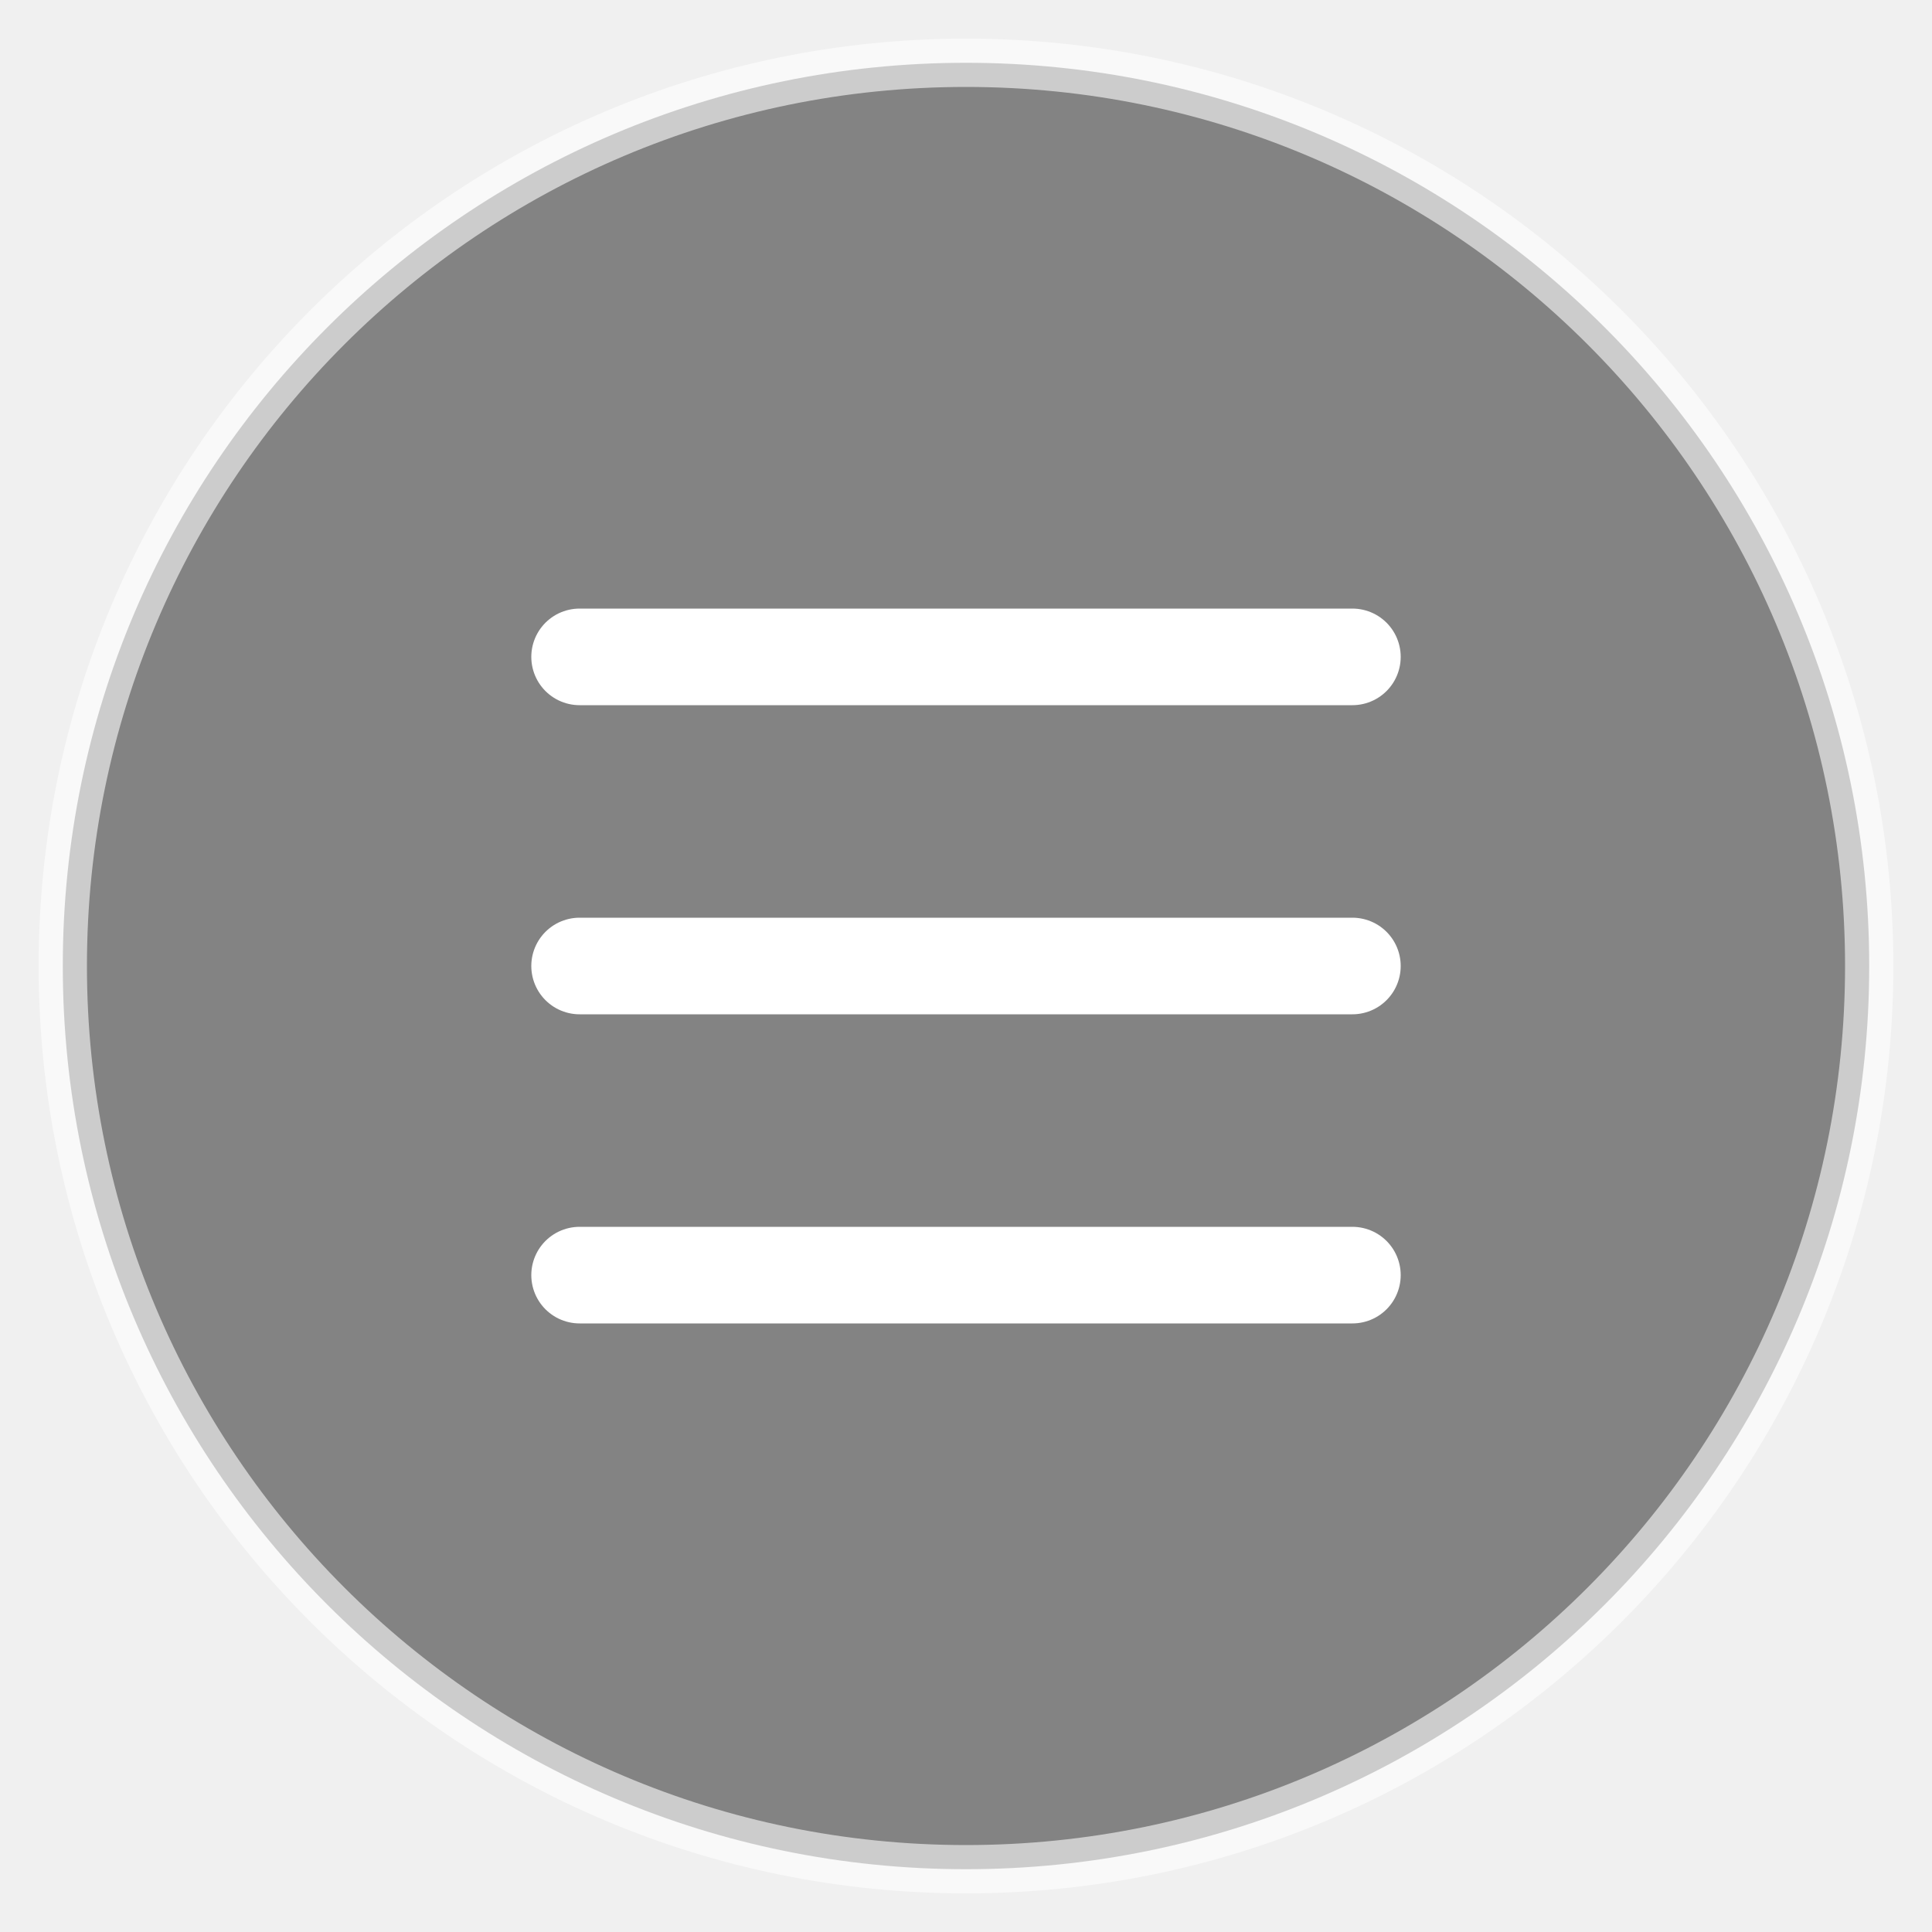
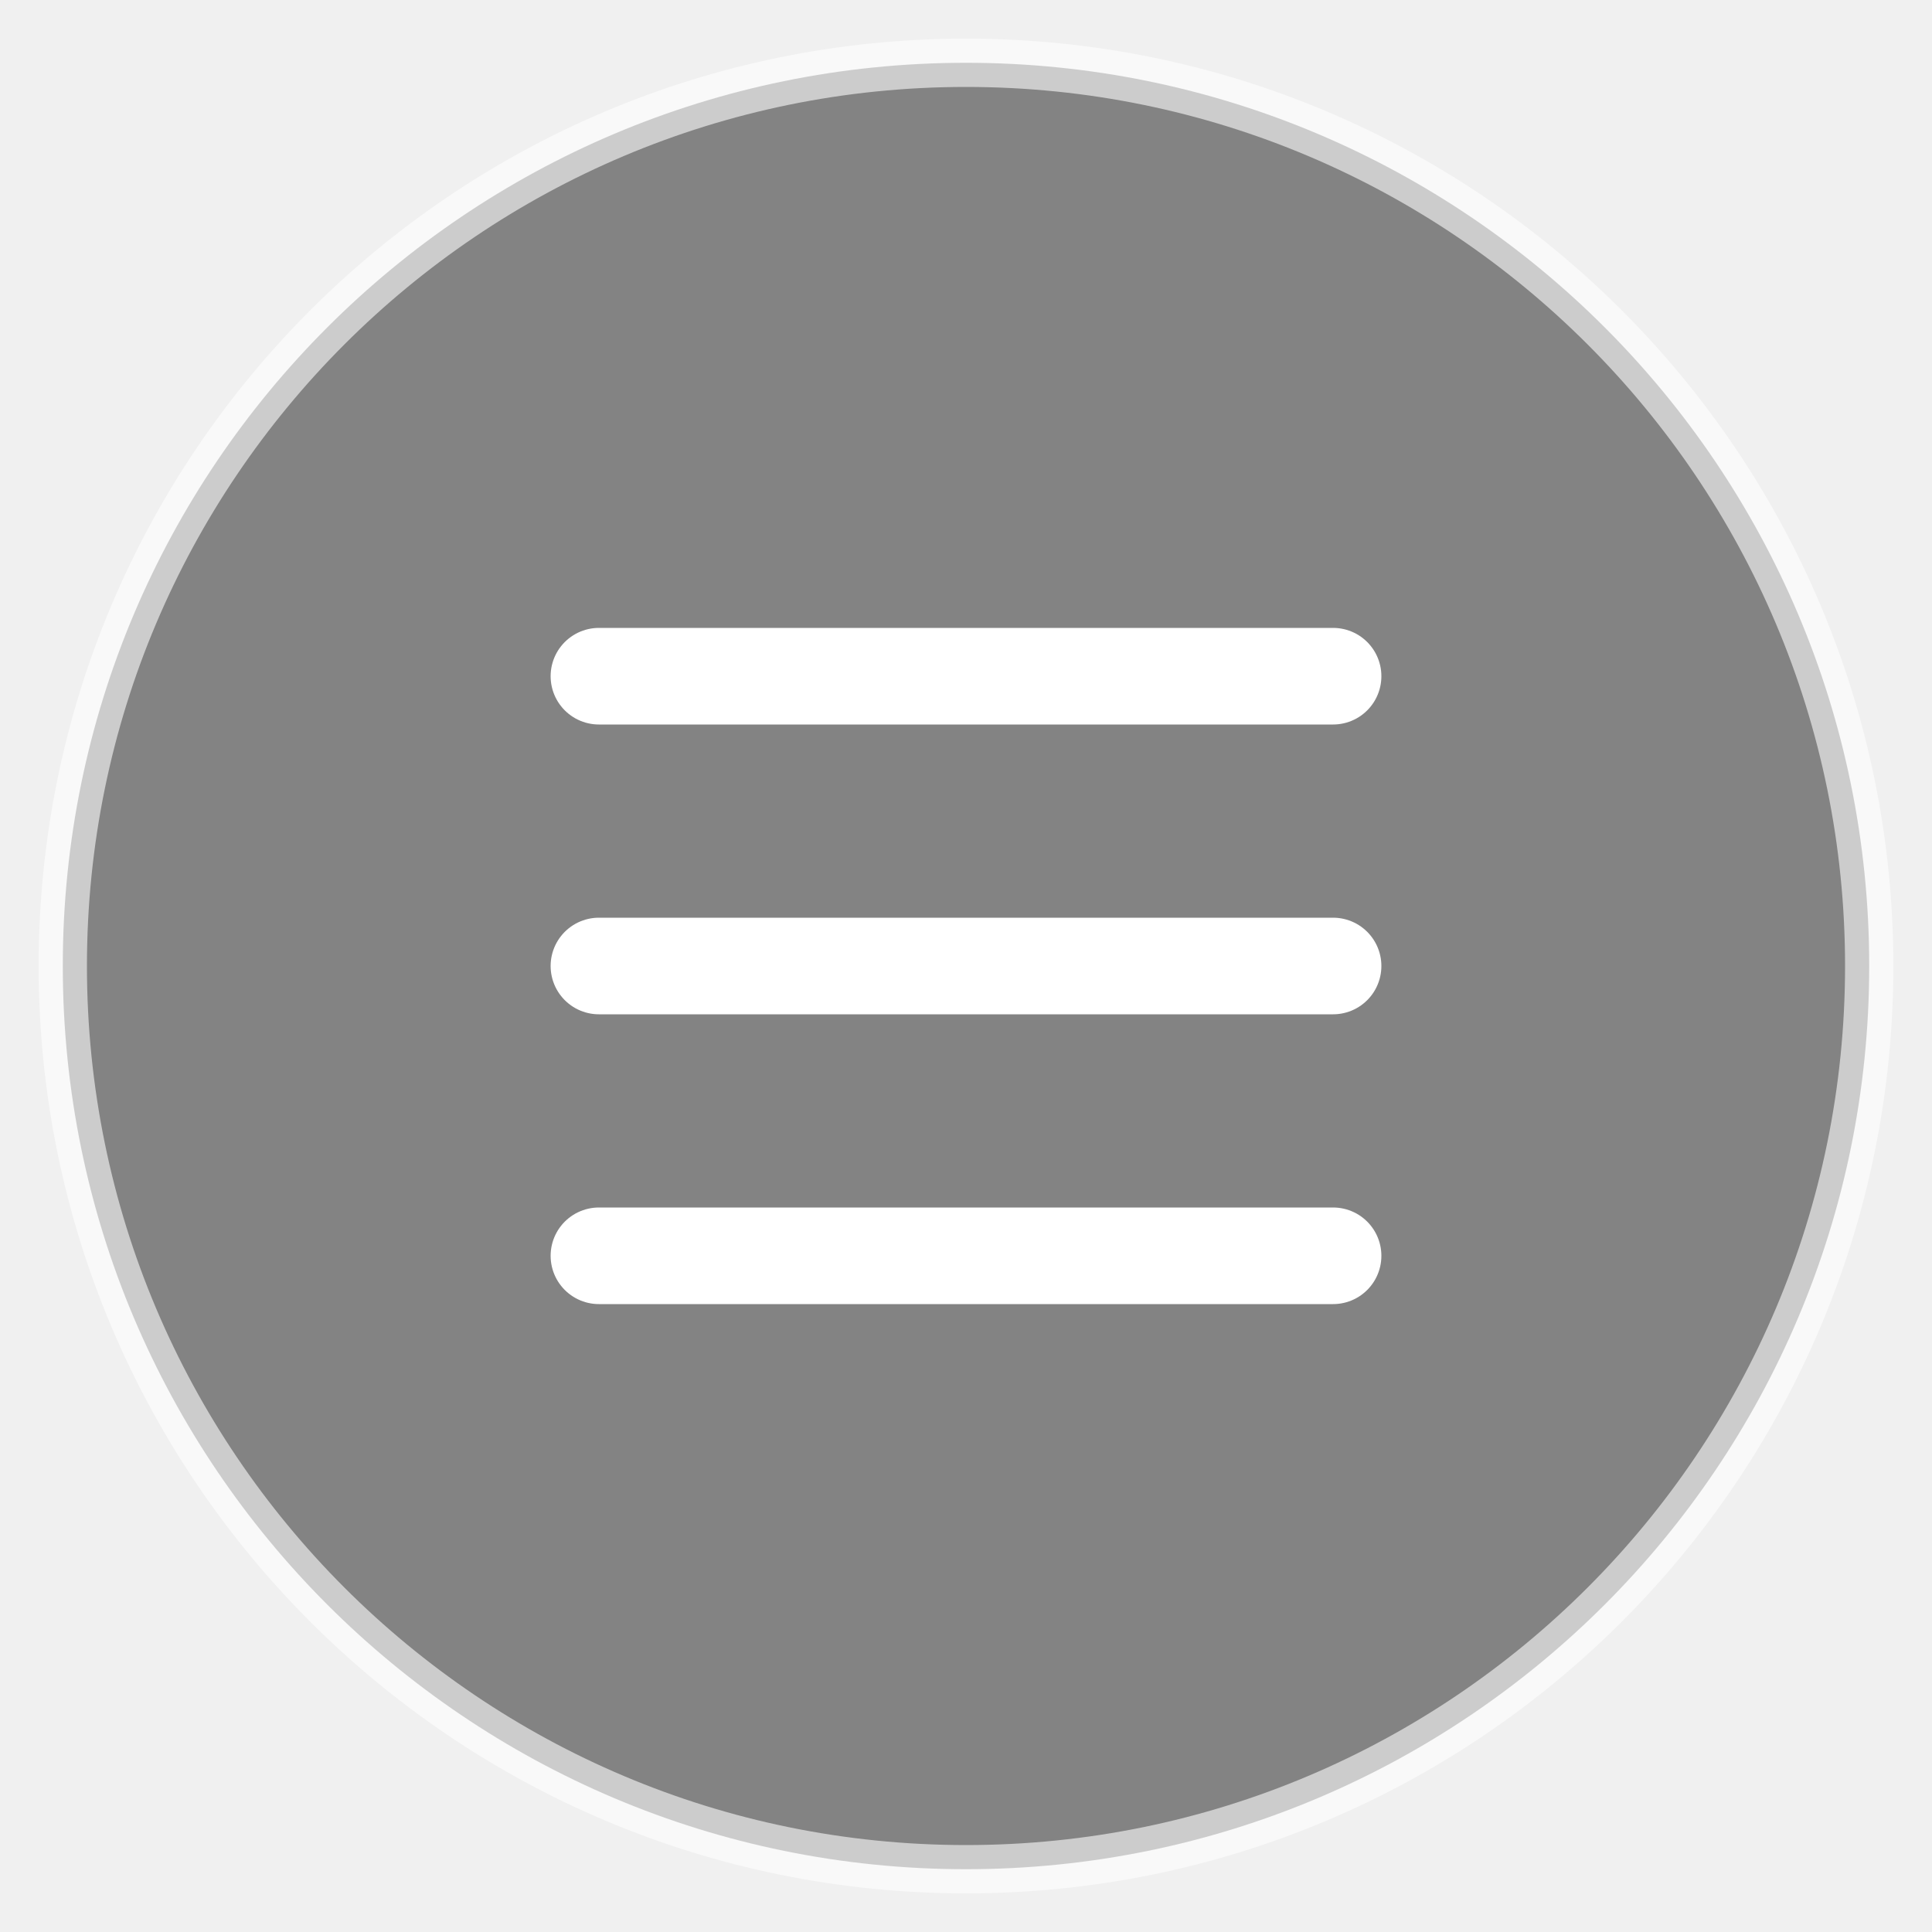
<svg xmlns="http://www.w3.org/2000/svg" viewBox="0 0 100 100" width="128" height="128">
-   <circle cx="50" cy="50" r="46.75" fill="#141414" fill-opacity="0.49" stroke="white" stroke-opacity="0.59" stroke-width="2.5" />
-   <polyline points="30,34 70,34" fill="none" stroke="white" stroke-width="5" stroke-linecap="round" stroke-linejoin="round" />
-   <polyline points="30,50 70,50" fill="none" stroke="white" stroke-width="5" stroke-linecap="round" stroke-linejoin="round" />
-   <polyline points="30,66 70,66" fill="none" stroke="white" stroke-width="5" stroke-linecap="round" stroke-linejoin="round" />
+   <circle cx="50" cy="50" r="46.75" fill="#141414" fill-opacity="0.49" stroke="#fff" stroke-opacity="0.59" stroke-width="2.5" />
+   <g fill="none" stroke="#fff" stroke-width="5" stroke-linecap="round" stroke-linejoin="round">
+     <path d="M31 35h38M31 50h38M31 65h38" />
+   </g>
</svg>
